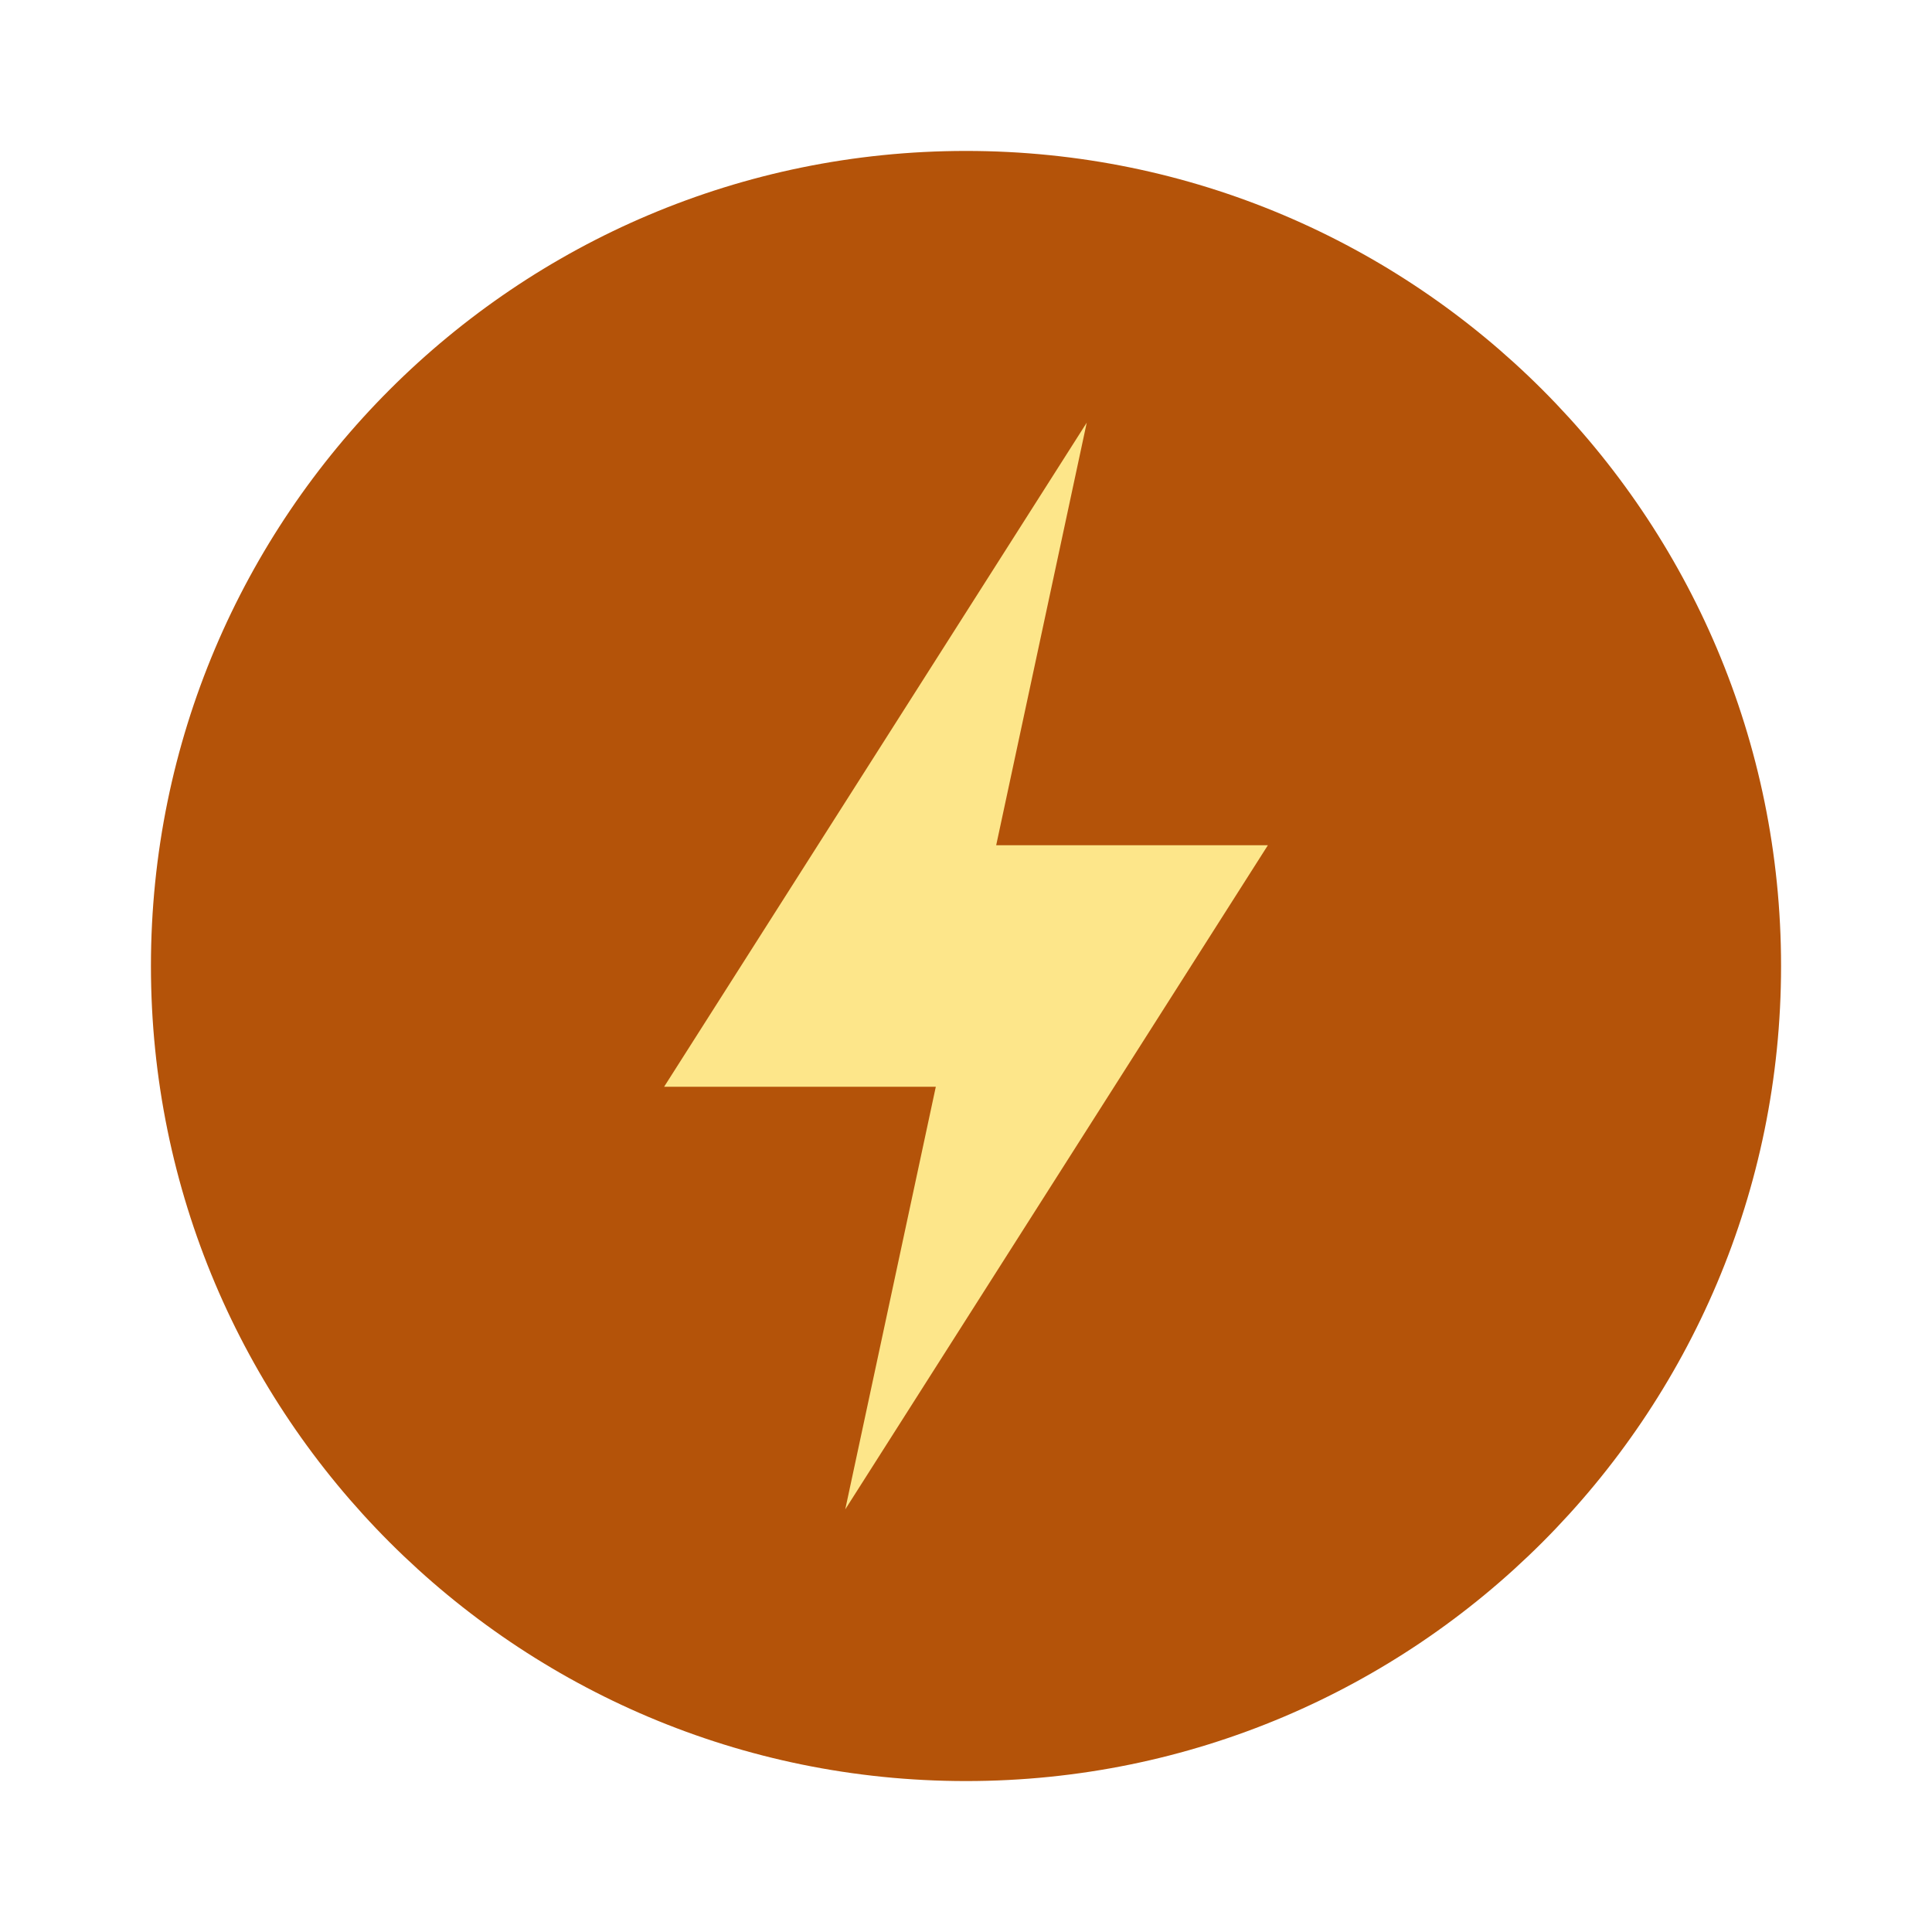
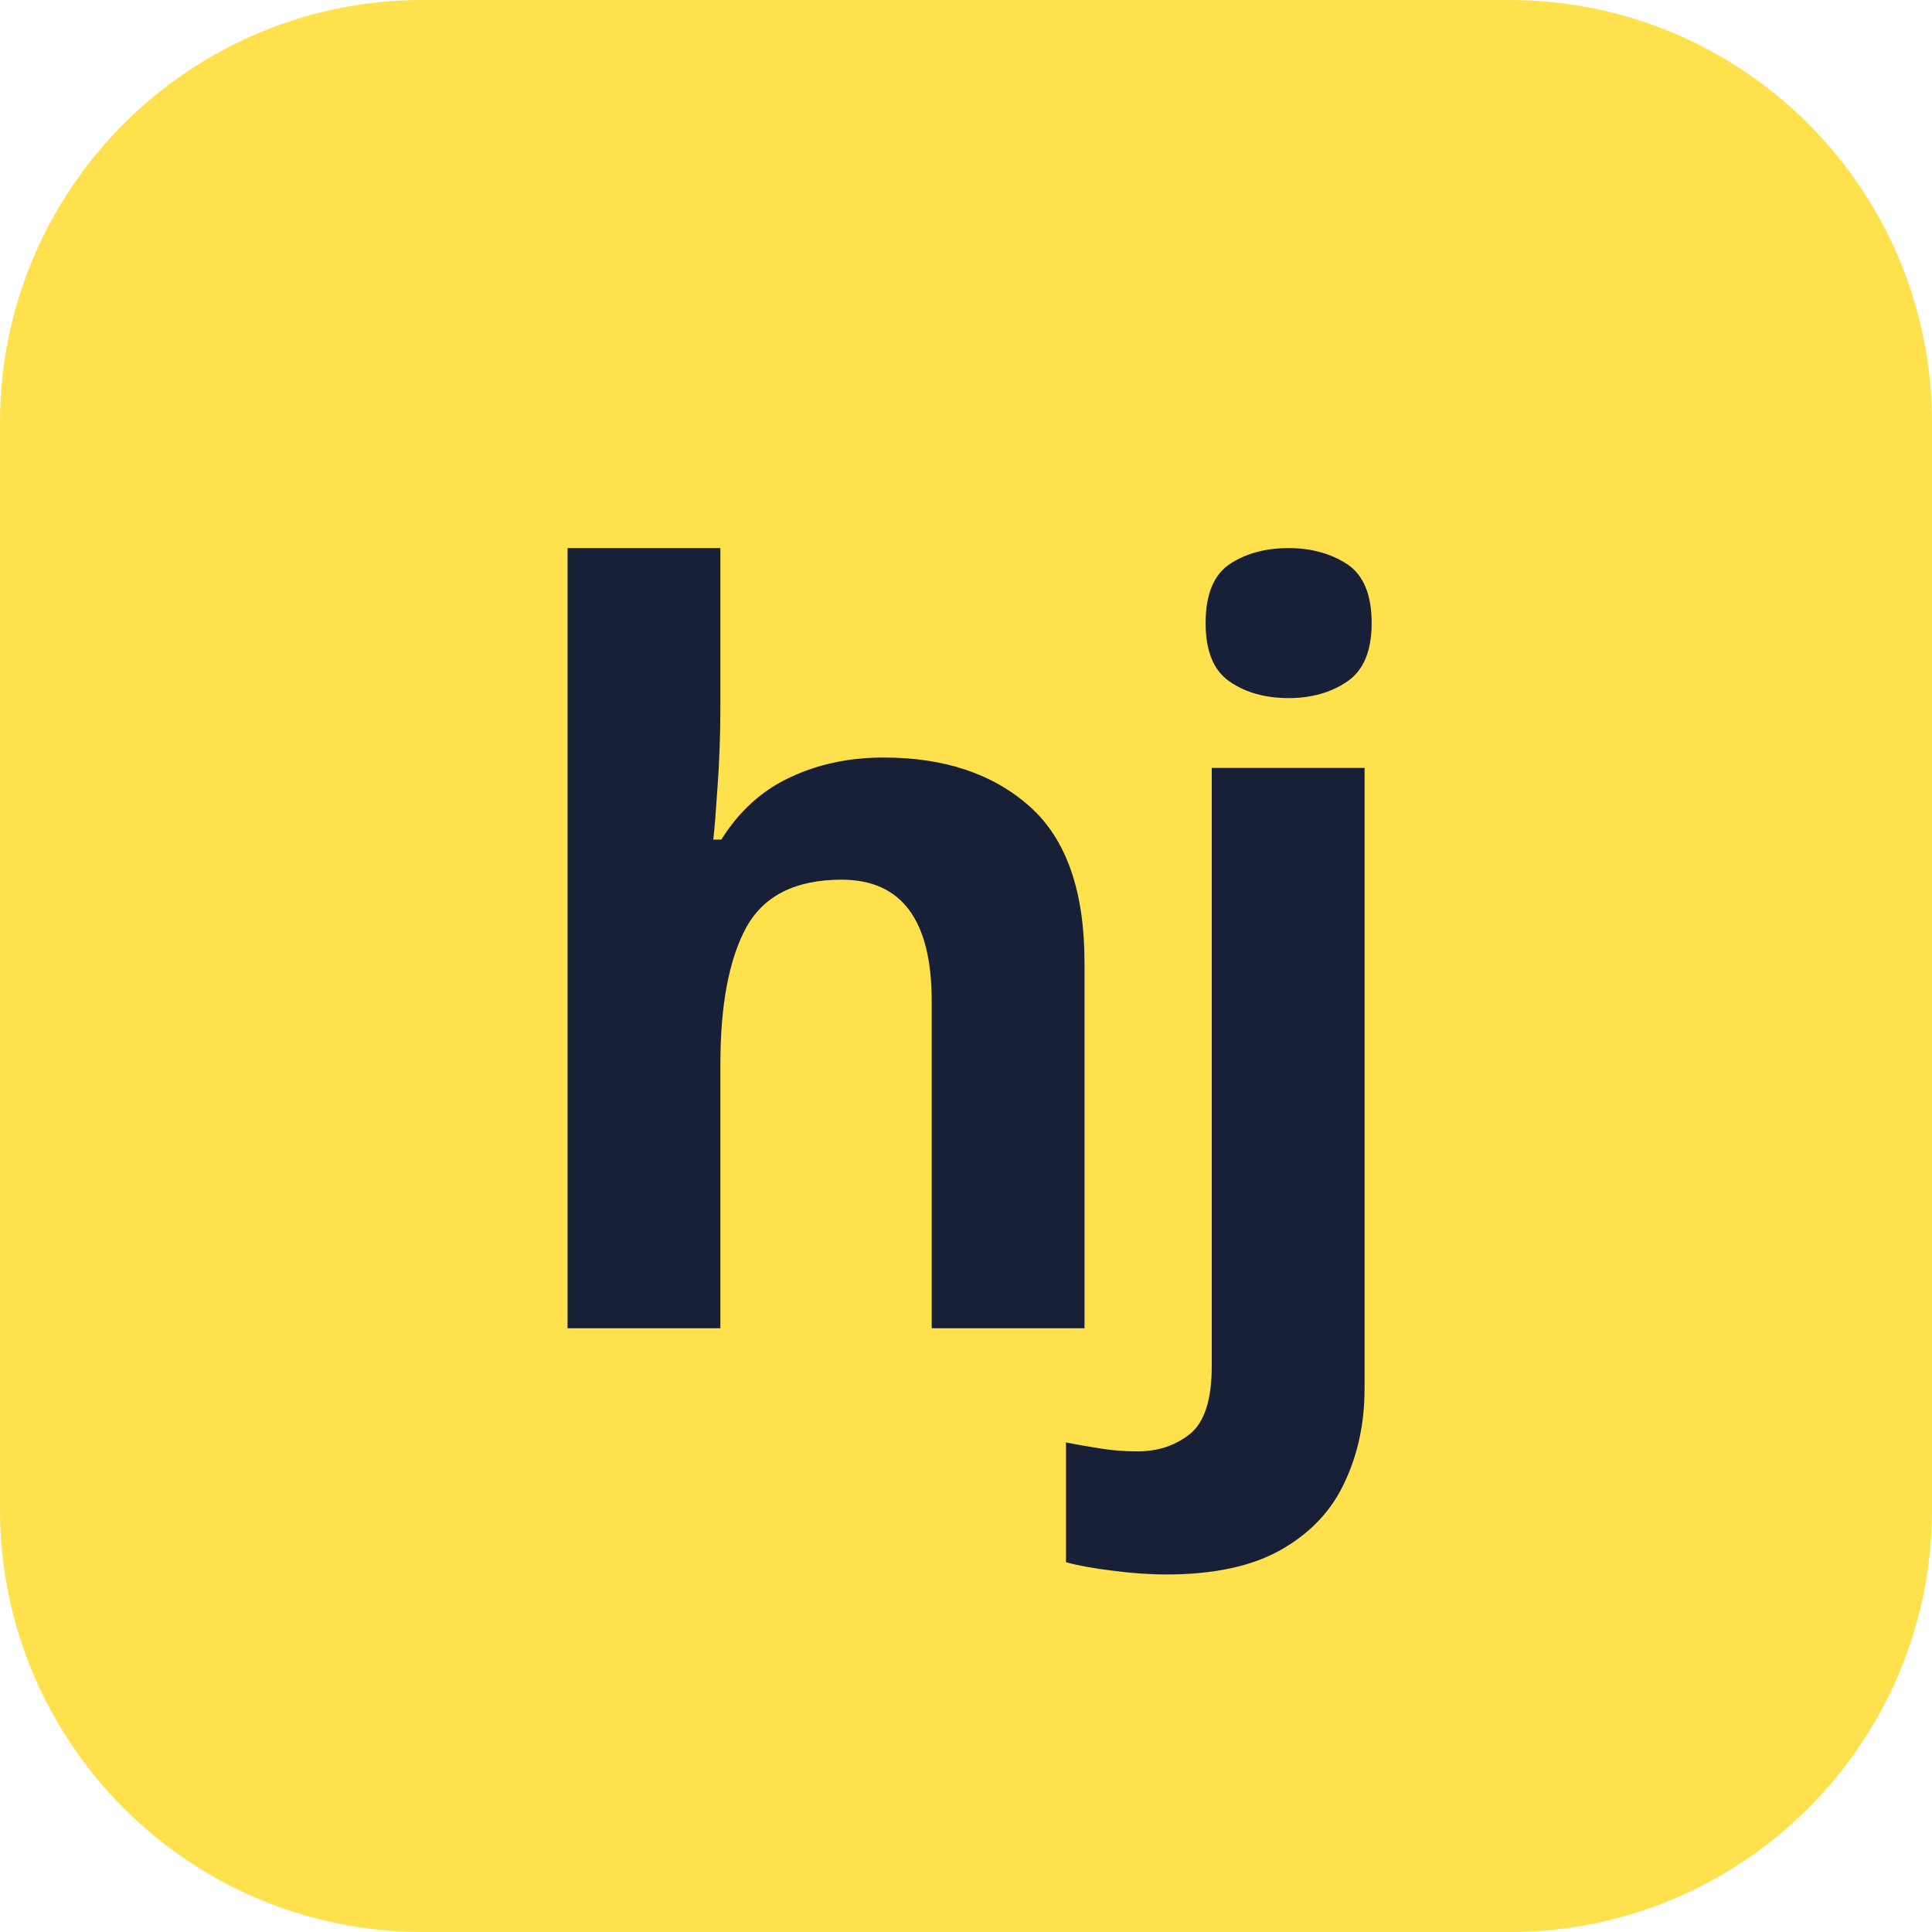
<svg xmlns="http://www.w3.org/2000/svg" viewBox="0 0 64 64" width="64" height="64">
-   <circle cx="32" cy="32" r="27" fill="#B45309" />
-   <path d="M36 14 L22 36 H31 L28 50 L42 28 H33 Z" fill="#FDE68A" />
+   <rect width="64" height="64" rx="14" fill="#FFE14D" />
+   <text x="32" y="44" text-anchor="middle" font-family="'Schibsted Grotesk',sans-serif" font-weight="800" font-size="34" letter-spacing="-1" fill="#172036">hj</text>
</svg>
